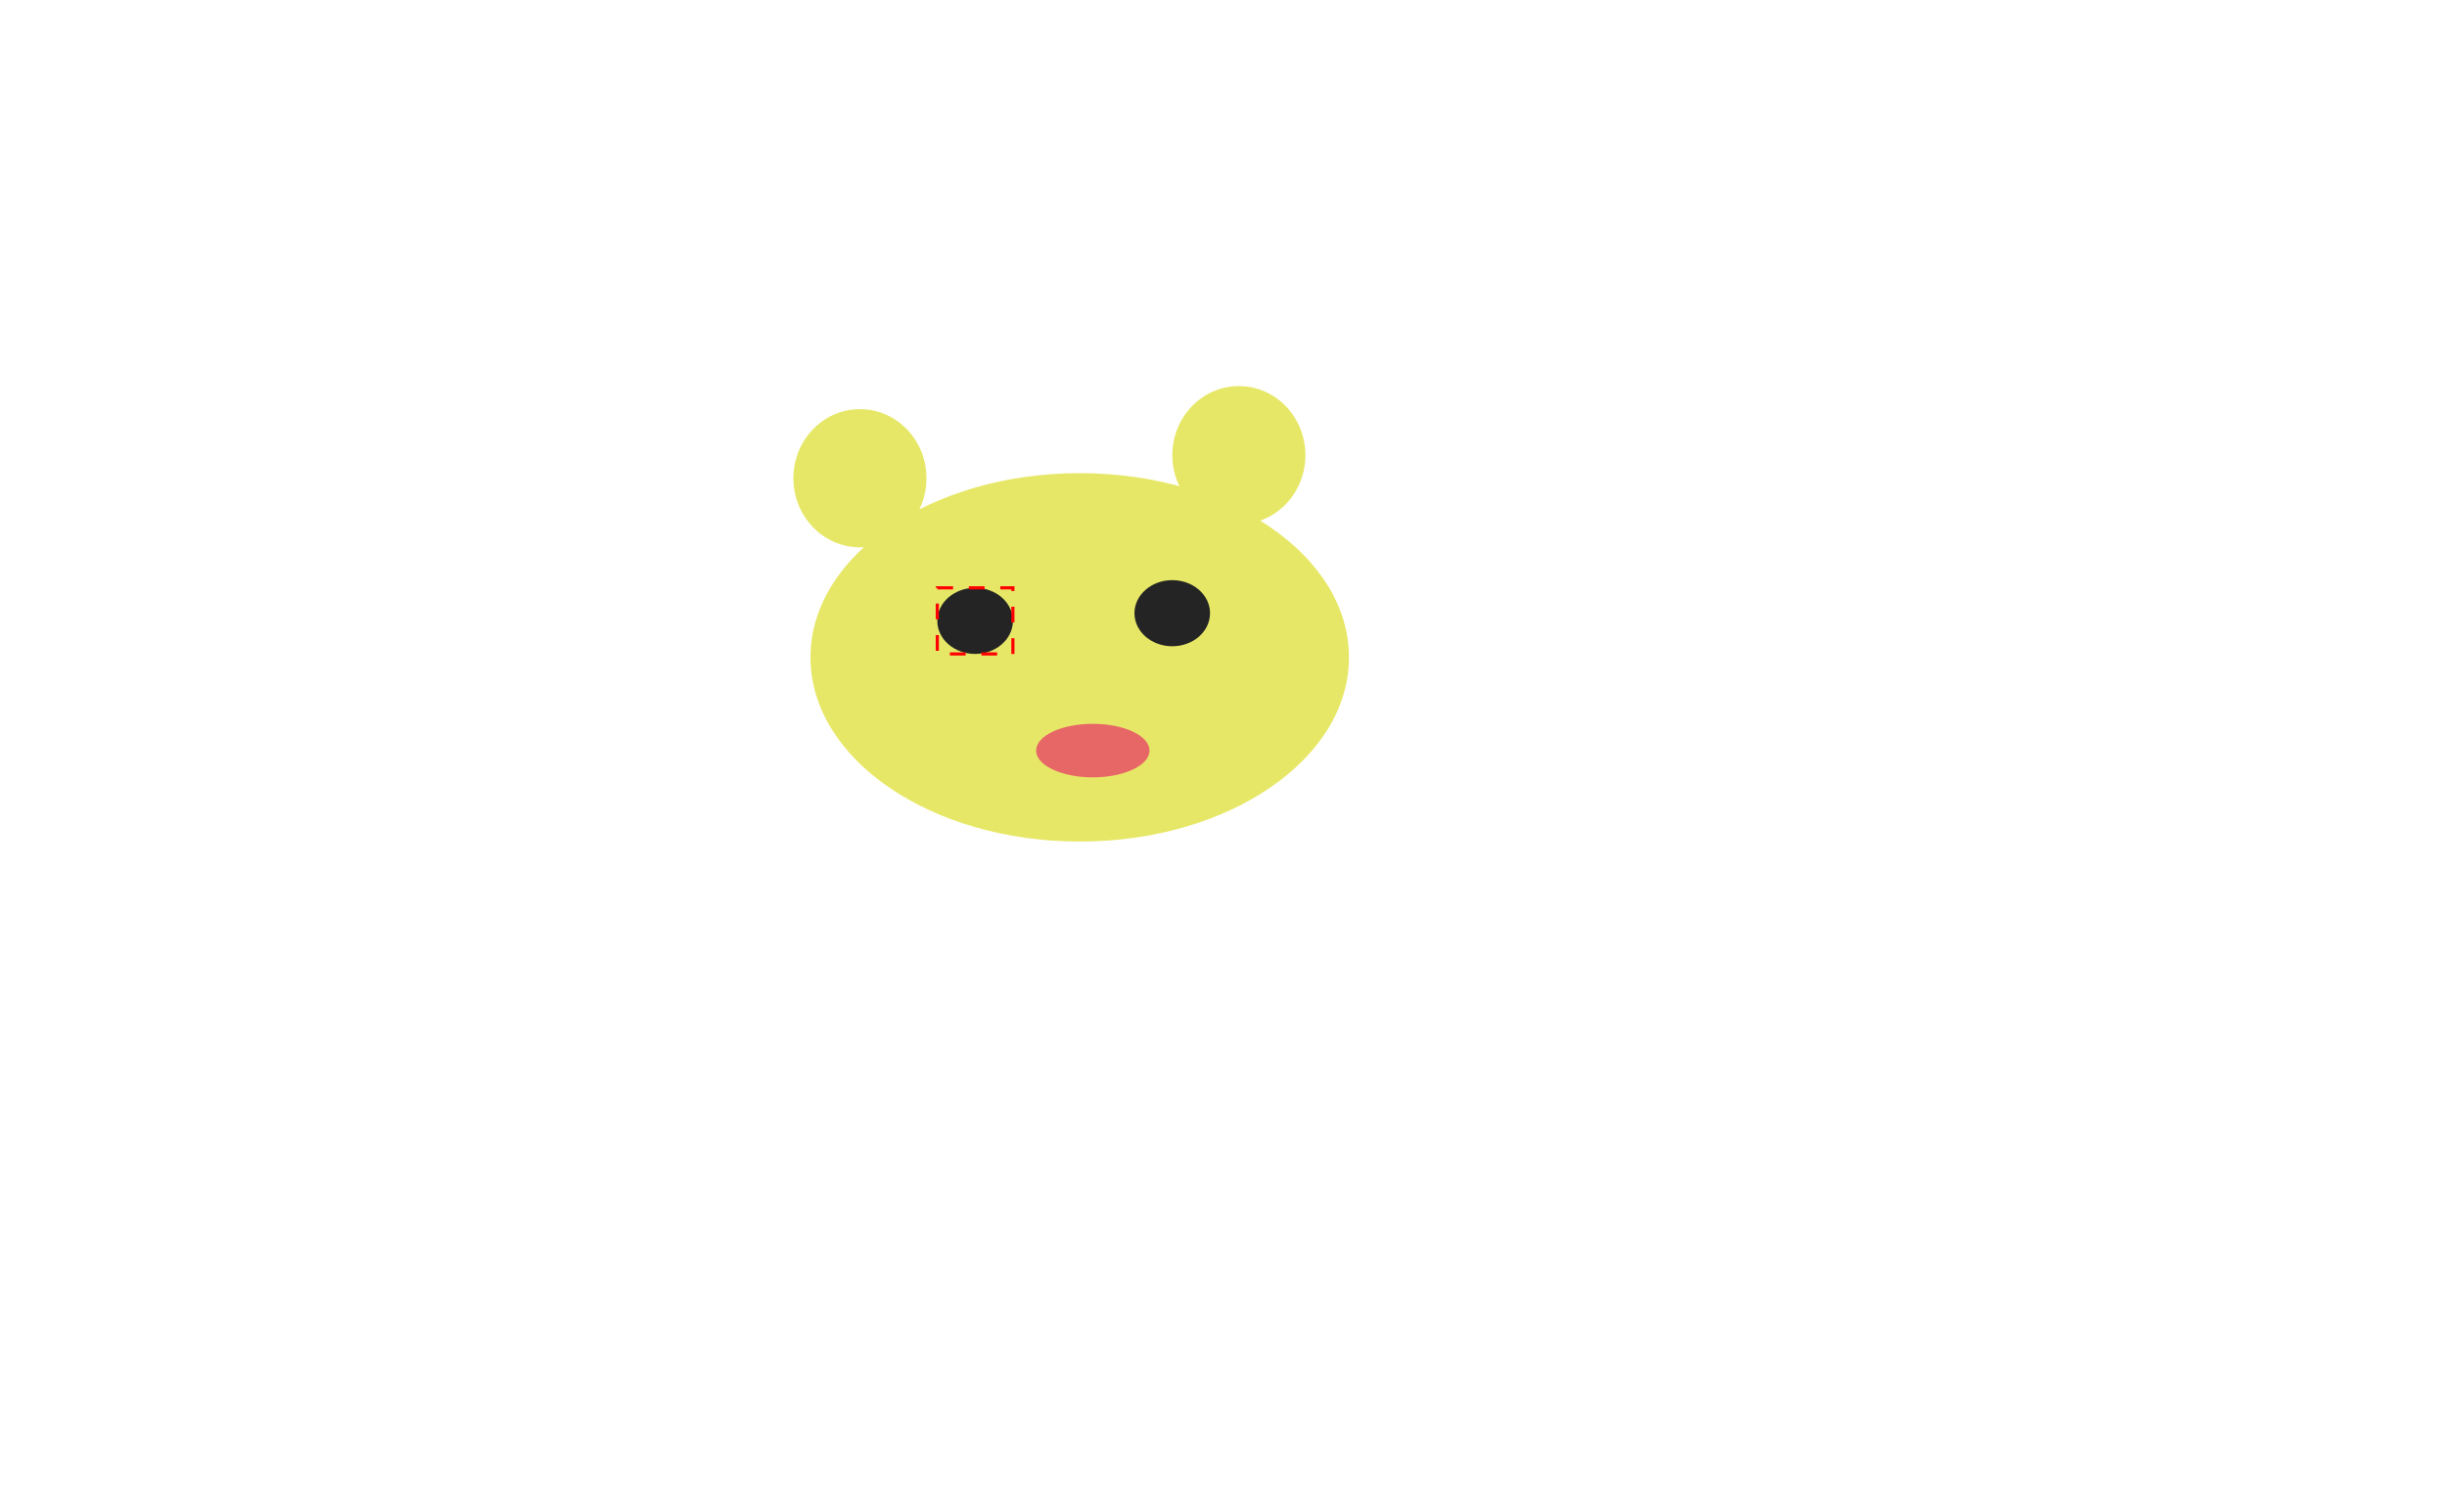
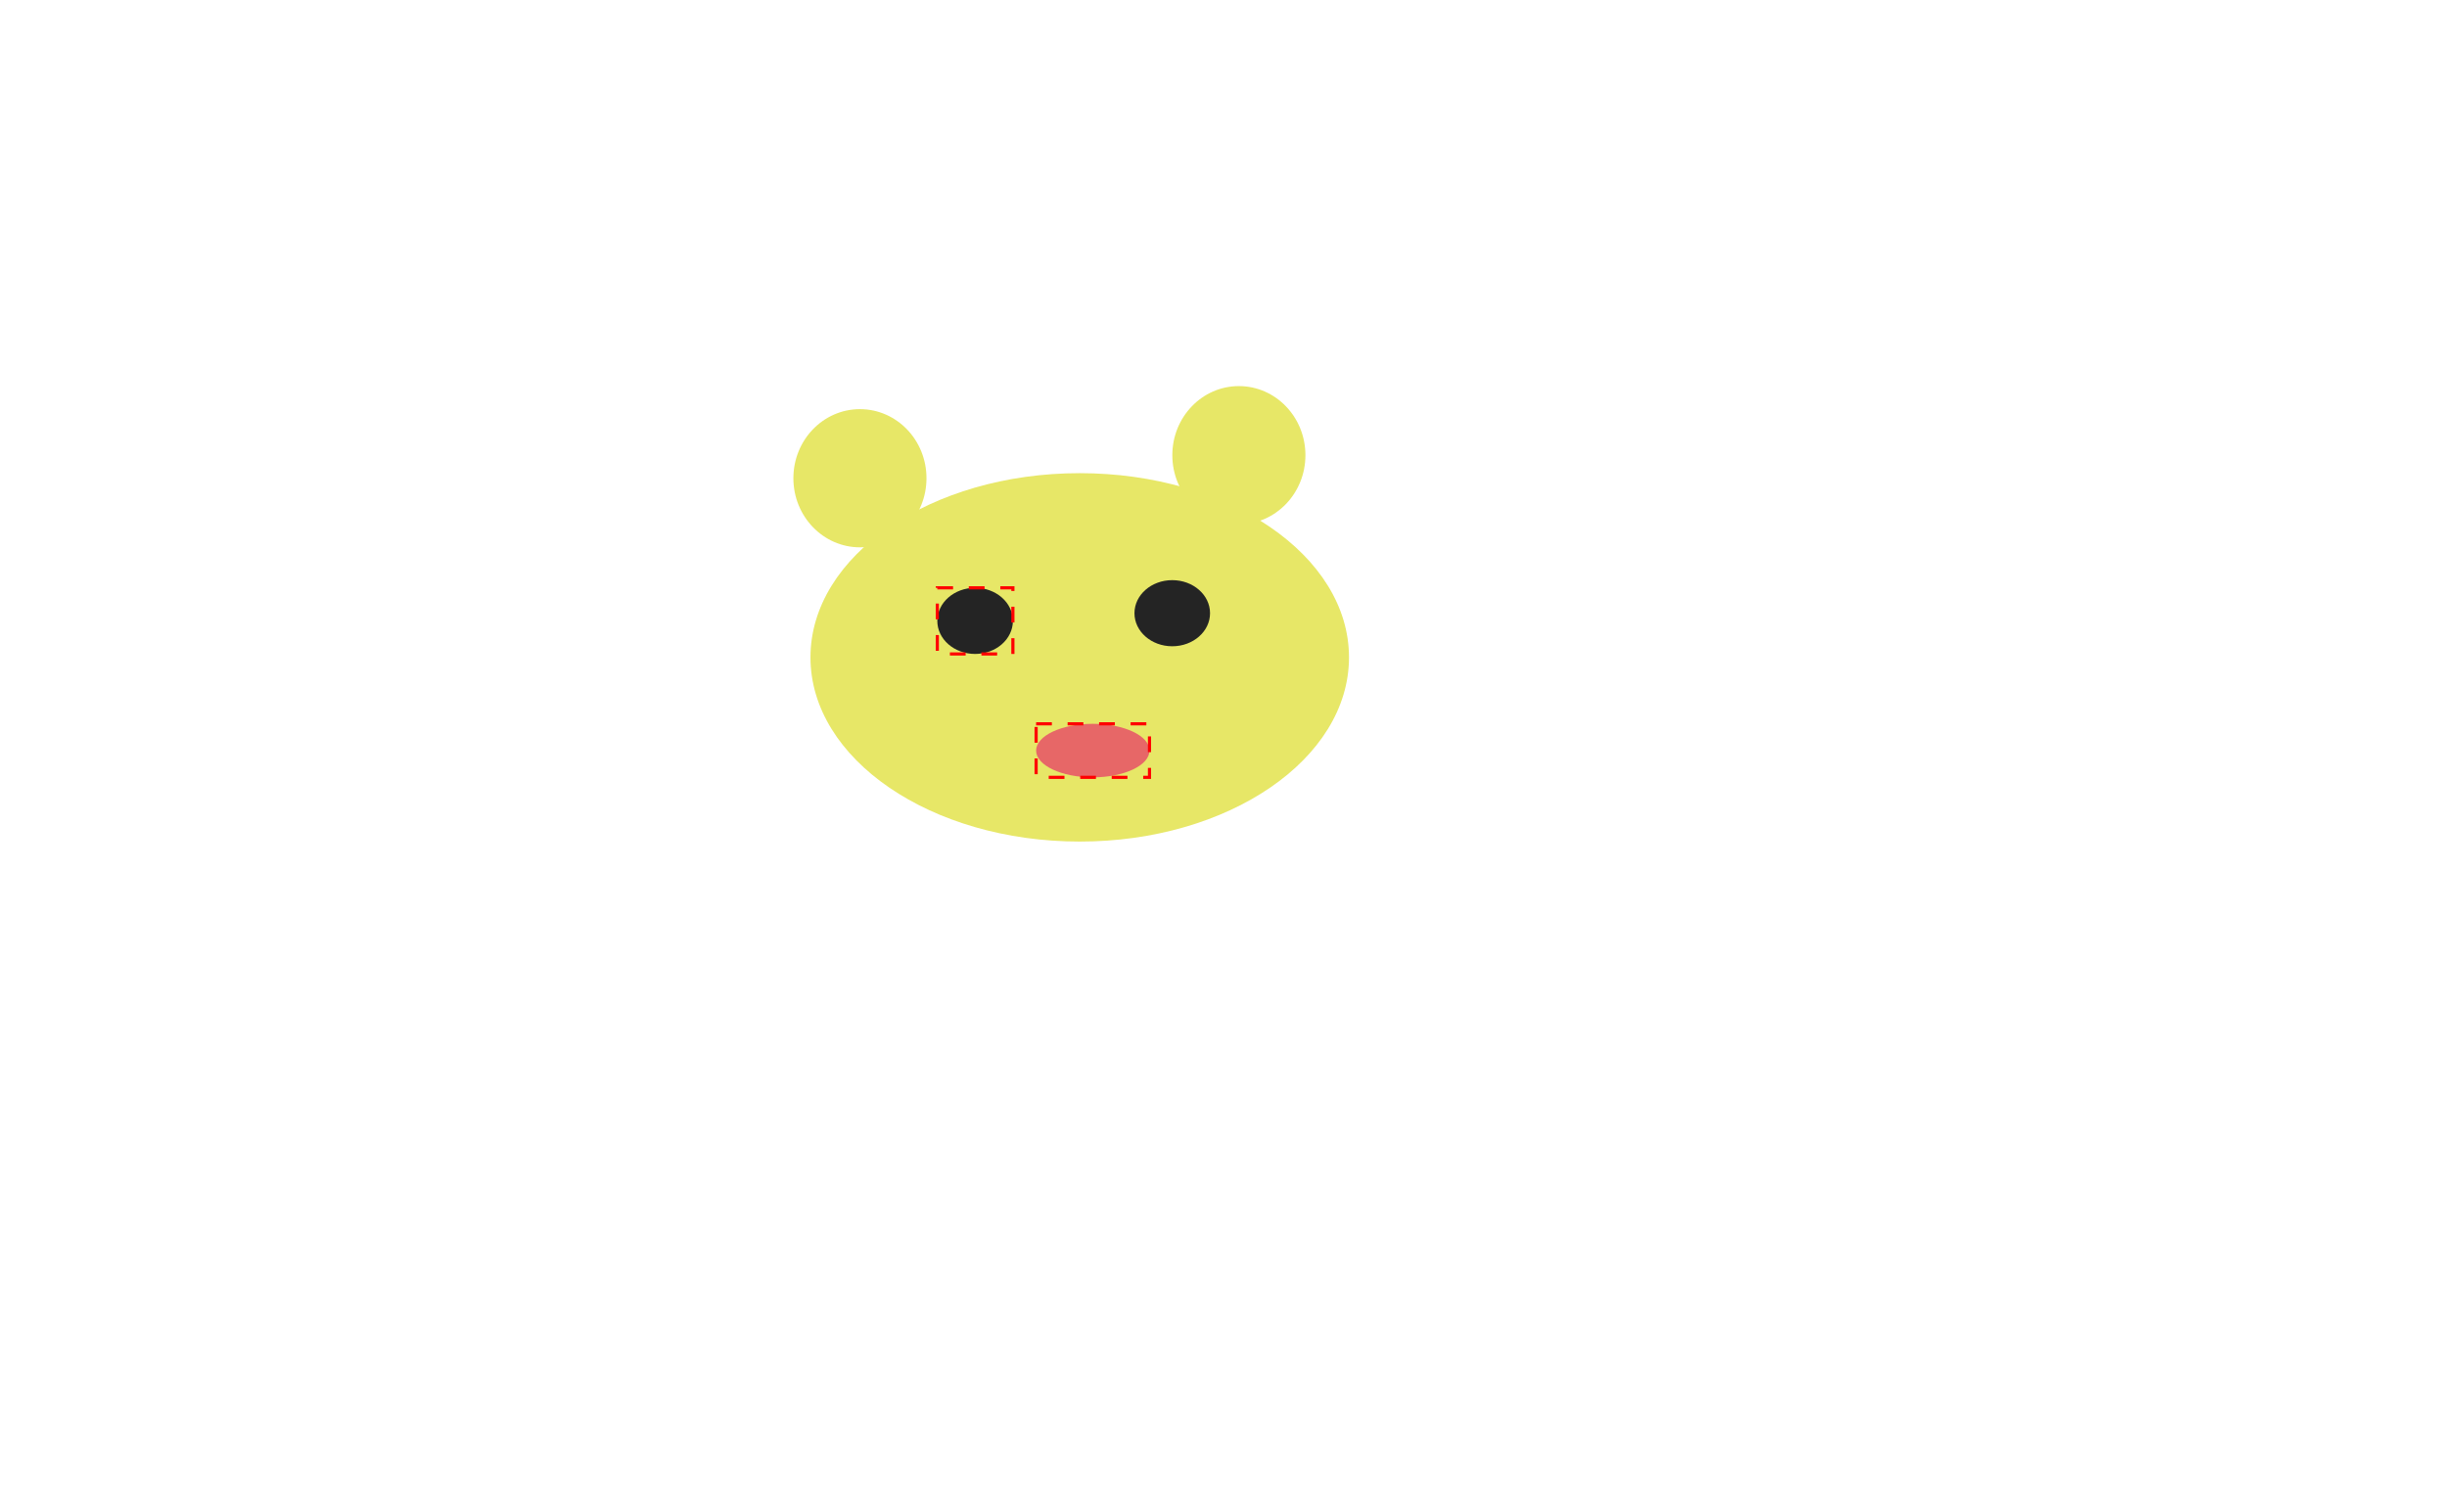
<svg xmlns="http://www.w3.org/2000/svg" width="777" height="480">
  <g class="currentLayer">
    <path id="svg_1" fill="#e7e767" fill-opacity="1" stroke="none" stroke-width="2" stroke-dasharray="none" stroke-linejoin="round" stroke-linecap="butt" stroke-dashoffset="" fill-rule="nonzero" opacity="1" marker-start="" marker-mid="" marker-end="" d="M257.35,208.768 C257.35,176.448 295.612,150.268 342.85,150.268 C390.087,150.268 428.35,176.448 428.35,208.768 C428.35,241.089 390.087,267.268 342.85,267.268 C295.612,267.268 257.35,241.089 257.35,208.768 z" class="" />
    <path id="svg_2" fill="#e7e767" fill-opacity="1" stroke="none" stroke-width="2" stroke-dasharray="none" stroke-linejoin="round" stroke-linecap="butt" stroke-dashoffset="" fill-rule="nonzero" opacity="1" marker-start="" marker-mid="" marker-end="" d="M251.927,151.878 C251.927,139.755 261.383,129.936 273.057,129.936 C284.731,129.936 294.187,139.755 294.187,151.878 C294.187,164.001 284.731,173.821 273.057,173.821 C261.383,173.821 251.927,164.001 251.927,151.878 z" class="" />
    <path id="svg_3" fill="#e7e767" fill-opacity="1" stroke="none" stroke-width="2" stroke-dasharray="none" stroke-linejoin="round" stroke-linecap="butt" stroke-dashoffset="" fill-rule="nonzero" opacity="1" marker-start="" marker-mid="" marker-end="" d="M372.252,144.561 C372.252,132.438 381.708,122.619 393.382,122.619 C405.056,122.619 414.512,132.438 414.512,144.561 C414.512,156.684 405.056,166.504 393.382,166.504 C381.708,166.504 372.252,156.684 372.252,144.561 z" class="" />
-     <path id="svg_4" fill="#242424" fill-opacity="1" stroke="none" stroke-opacity="1" stroke-width="2" stroke-dasharray="none" stroke-linejoin="round" stroke-linecap="butt" stroke-dashoffset="" fill-rule="nonzero" opacity="1" marker-start="" marker-mid="" marker-end="" d="M297.626,197.183 C297.626,191.382 302.996,186.683 309.626,186.683 C316.256,186.683 321.626,191.382 321.626,197.183 C321.626,202.984 316.256,207.683 309.626,207.683 C302.996,207.683 297.626,202.984 297.626,197.183 z" class="" commentId="bf6c3e3b-4243-43ed-9bd2-bff9cdb67938" />
+     <path id="svg_4" fill="#242424" fill-opacity="1" stroke="none" stroke-opacity="1" stroke-width="2" stroke-dasharray="none" stroke-linejoin="round" stroke-linecap="butt" stroke-dashoffset="" fill-rule="nonzero" opacity="1" marker-start="" marker-mid="" marker-end="" d="M297.626,197.183 C297.626,191.382 302.996,186.683 309.626,186.683 C316.256,186.683 321.626,191.382 321.626,197.183 C321.626,202.984 316.256,207.683 309.626,207.683 C302.996,207.683 297.626,202.984 297.626,197.183 z" class="" commentid="bf6c3e3b-4243-43ed-9bd2-bff9cdb67938" />
    <path id="svg_5" fill="#242424" fill-opacity="1" stroke="none" stroke-opacity="1" stroke-width="2" stroke-dasharray="none" stroke-linejoin="round" stroke-linecap="butt" stroke-dashoffset="" fill-rule="nonzero" opacity="1" marker-start="" marker-mid="" marker-end="" d="M360.228,194.744 C360.228,188.943 365.598,184.244 372.228,184.244 C378.857,184.244 384.228,188.943 384.228,194.744 C384.228,200.545 378.857,205.244 372.228,205.244 C365.598,205.244 360.228,200.545 360.228,194.744 z" class="" />
-     <path id="svg_6" fill="#e76767" fill-opacity="1" stroke="none" stroke-opacity="1" stroke-width="2" stroke-dasharray="none" stroke-linejoin="round" stroke-linecap="butt" stroke-dashoffset="" fill-rule="nonzero" opacity="1" marker-start="" marker-mid="" marker-end="" d="M329,238.37 C329,233.674 337.055,229.87 347,229.87 C356.945,229.87 365,233.674 365,238.37 C365,243.066 356.945,246.87 347,246.87 C337.055,246.87 329,243.066 329,238.37 z" class="" />
+     <path id="svg_6" fill="#e76767" fill-opacity="1" stroke="none" stroke-opacity="1" stroke-width="2" stroke-dasharray="none" stroke-linejoin="round" stroke-linecap="butt" stroke-dashoffset="" fill-rule="nonzero" opacity="1" marker-start="" marker-mid="" marker-end="" d="M329,238.37 C329,233.674 337.055,229.87 347,229.87 C356.945,229.87 365,233.674 365,238.37 C365,243.066 356.945,246.87 347,246.87 C337.055,246.87 329,243.066 329,238.37 z" class="" commentId="9239ac17-6fed-45c8-86fb-7006c06252c4" />
  </g>
  <defs />
  <rect x="297.626" y="186.683" width="24" height="21" id="annotation_svg_4" fill="none" stroke="#ff0000" style="stroke-dasharray: 5, 5;" transform="matrix(1,0,0,1,0,0)" />
+   <rect x="329" y="229.87" width="36" height="17" id="annotation_svg_6" fill="none" stroke="#ff0000" style="stroke-dasharray: 5, 5;" transform="matrix(1,0,0,1,0,0)" />
</svg>
